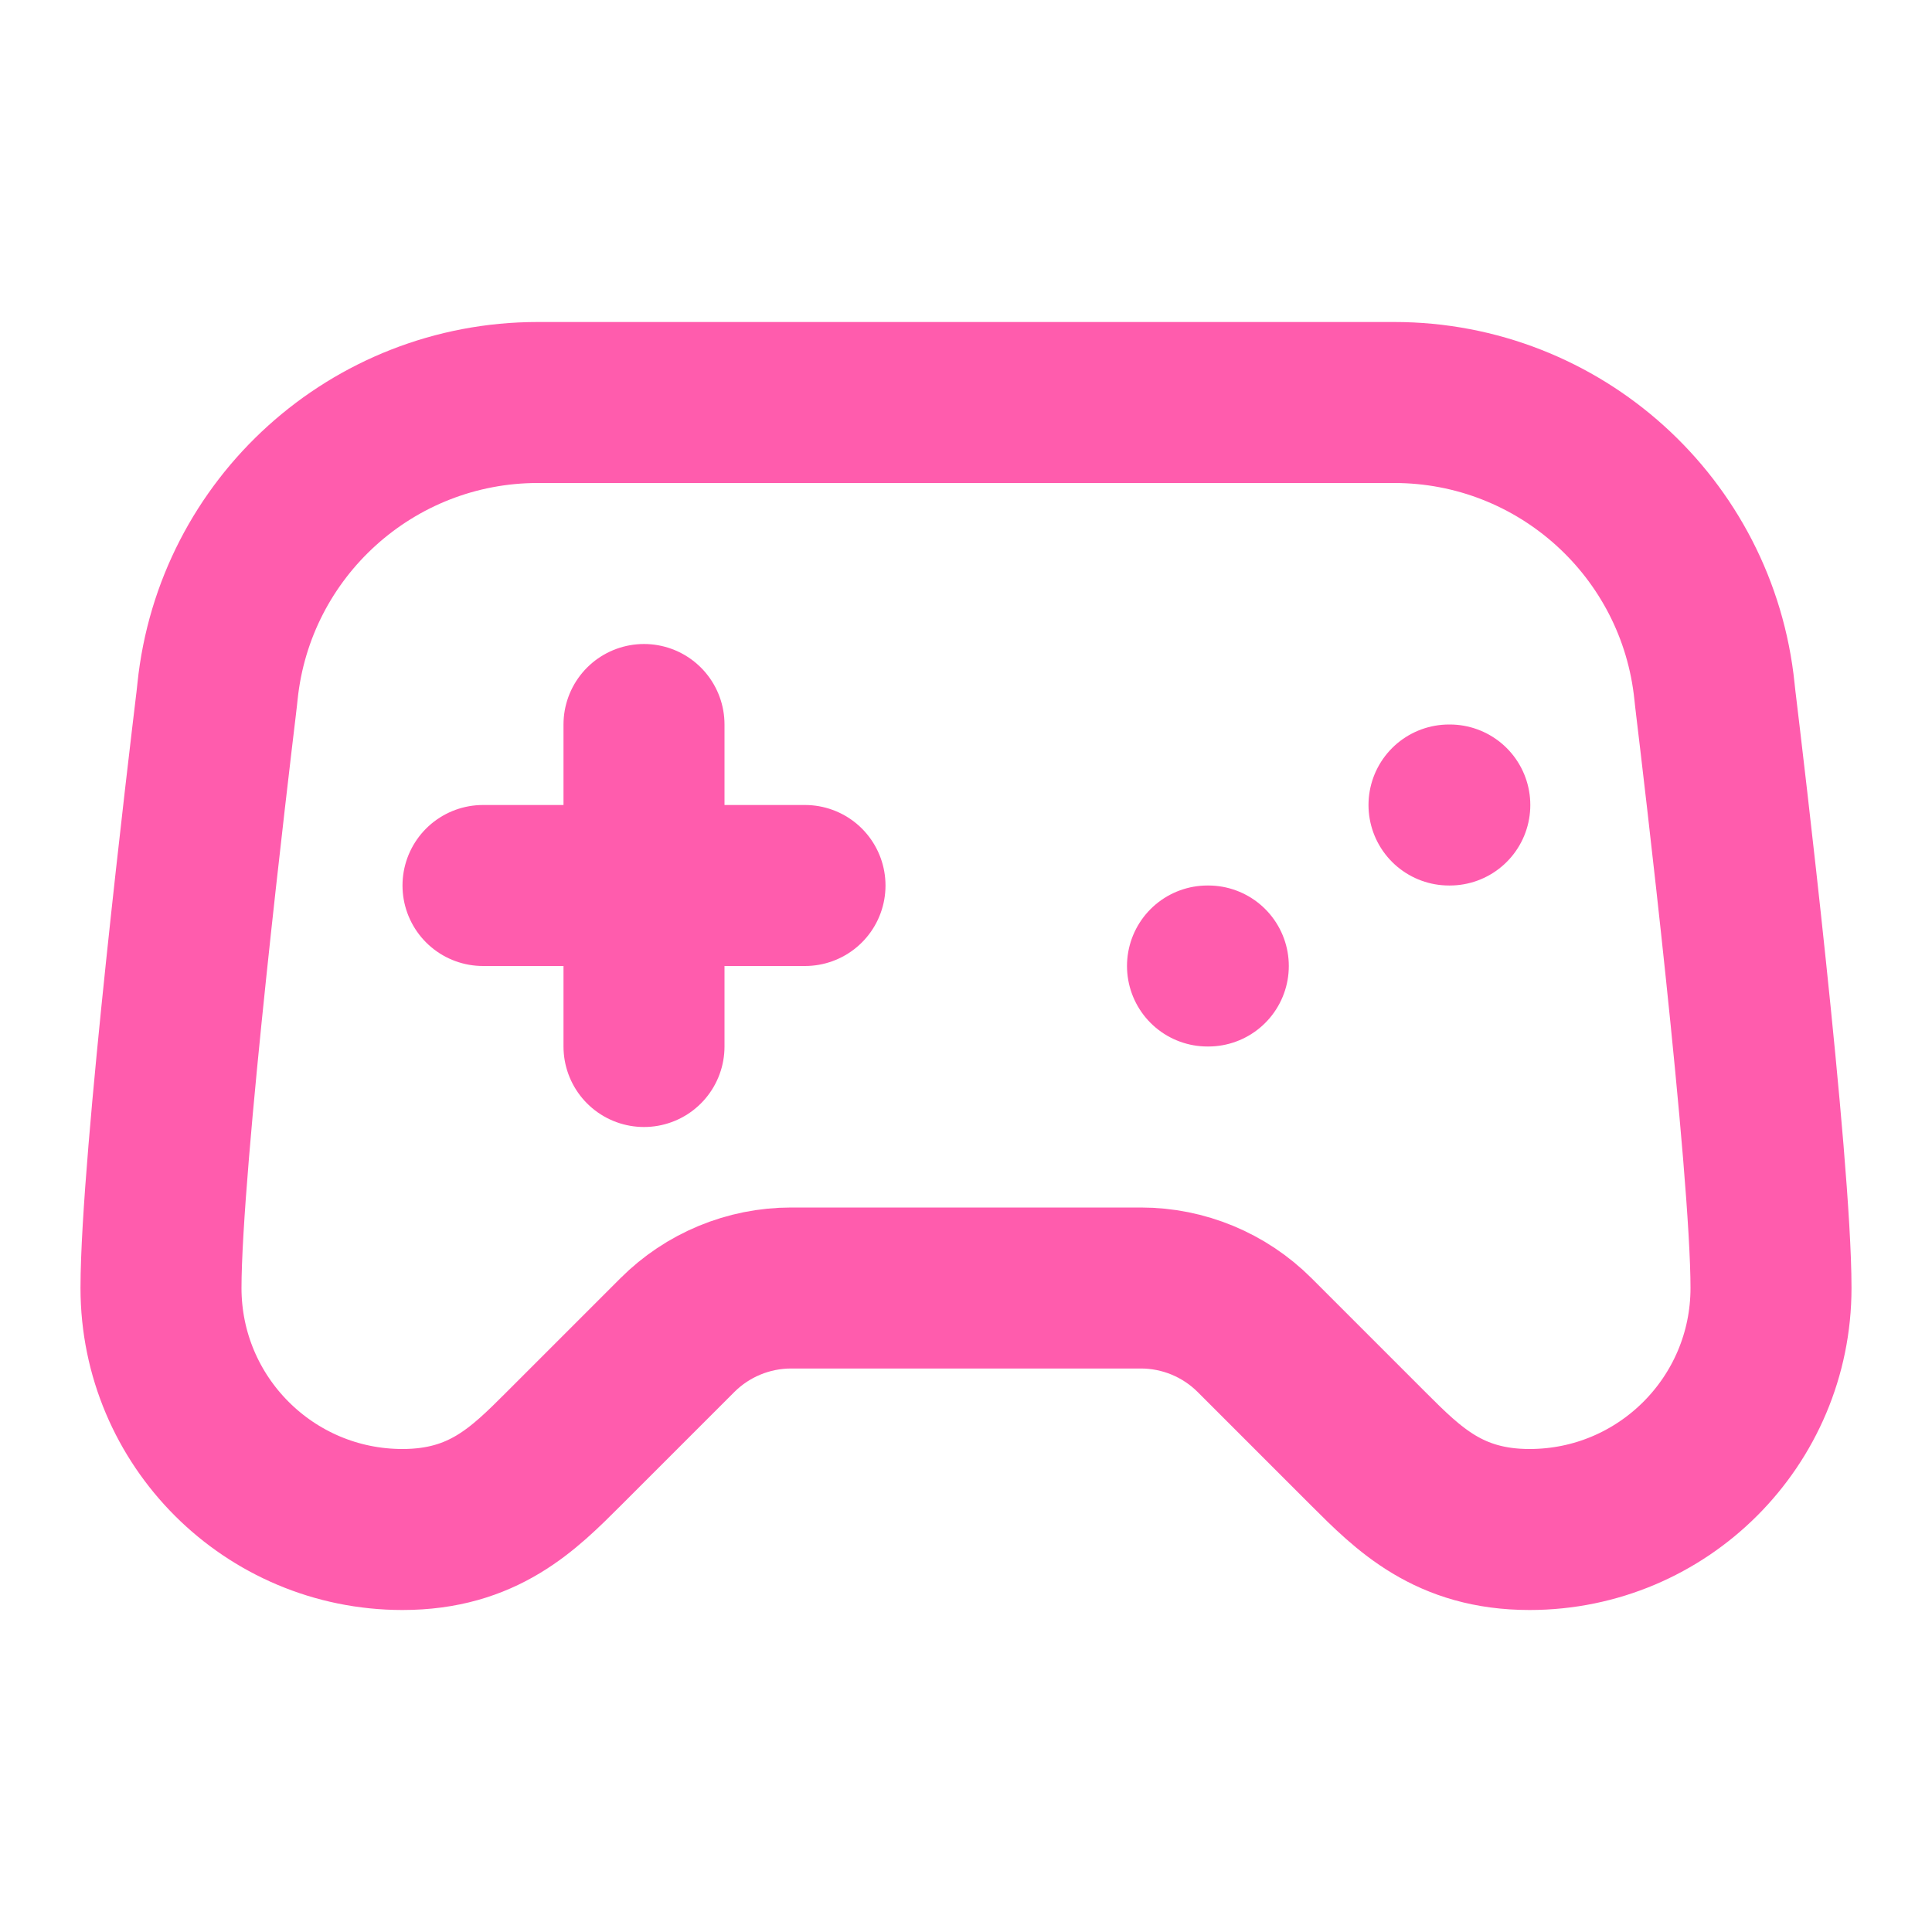
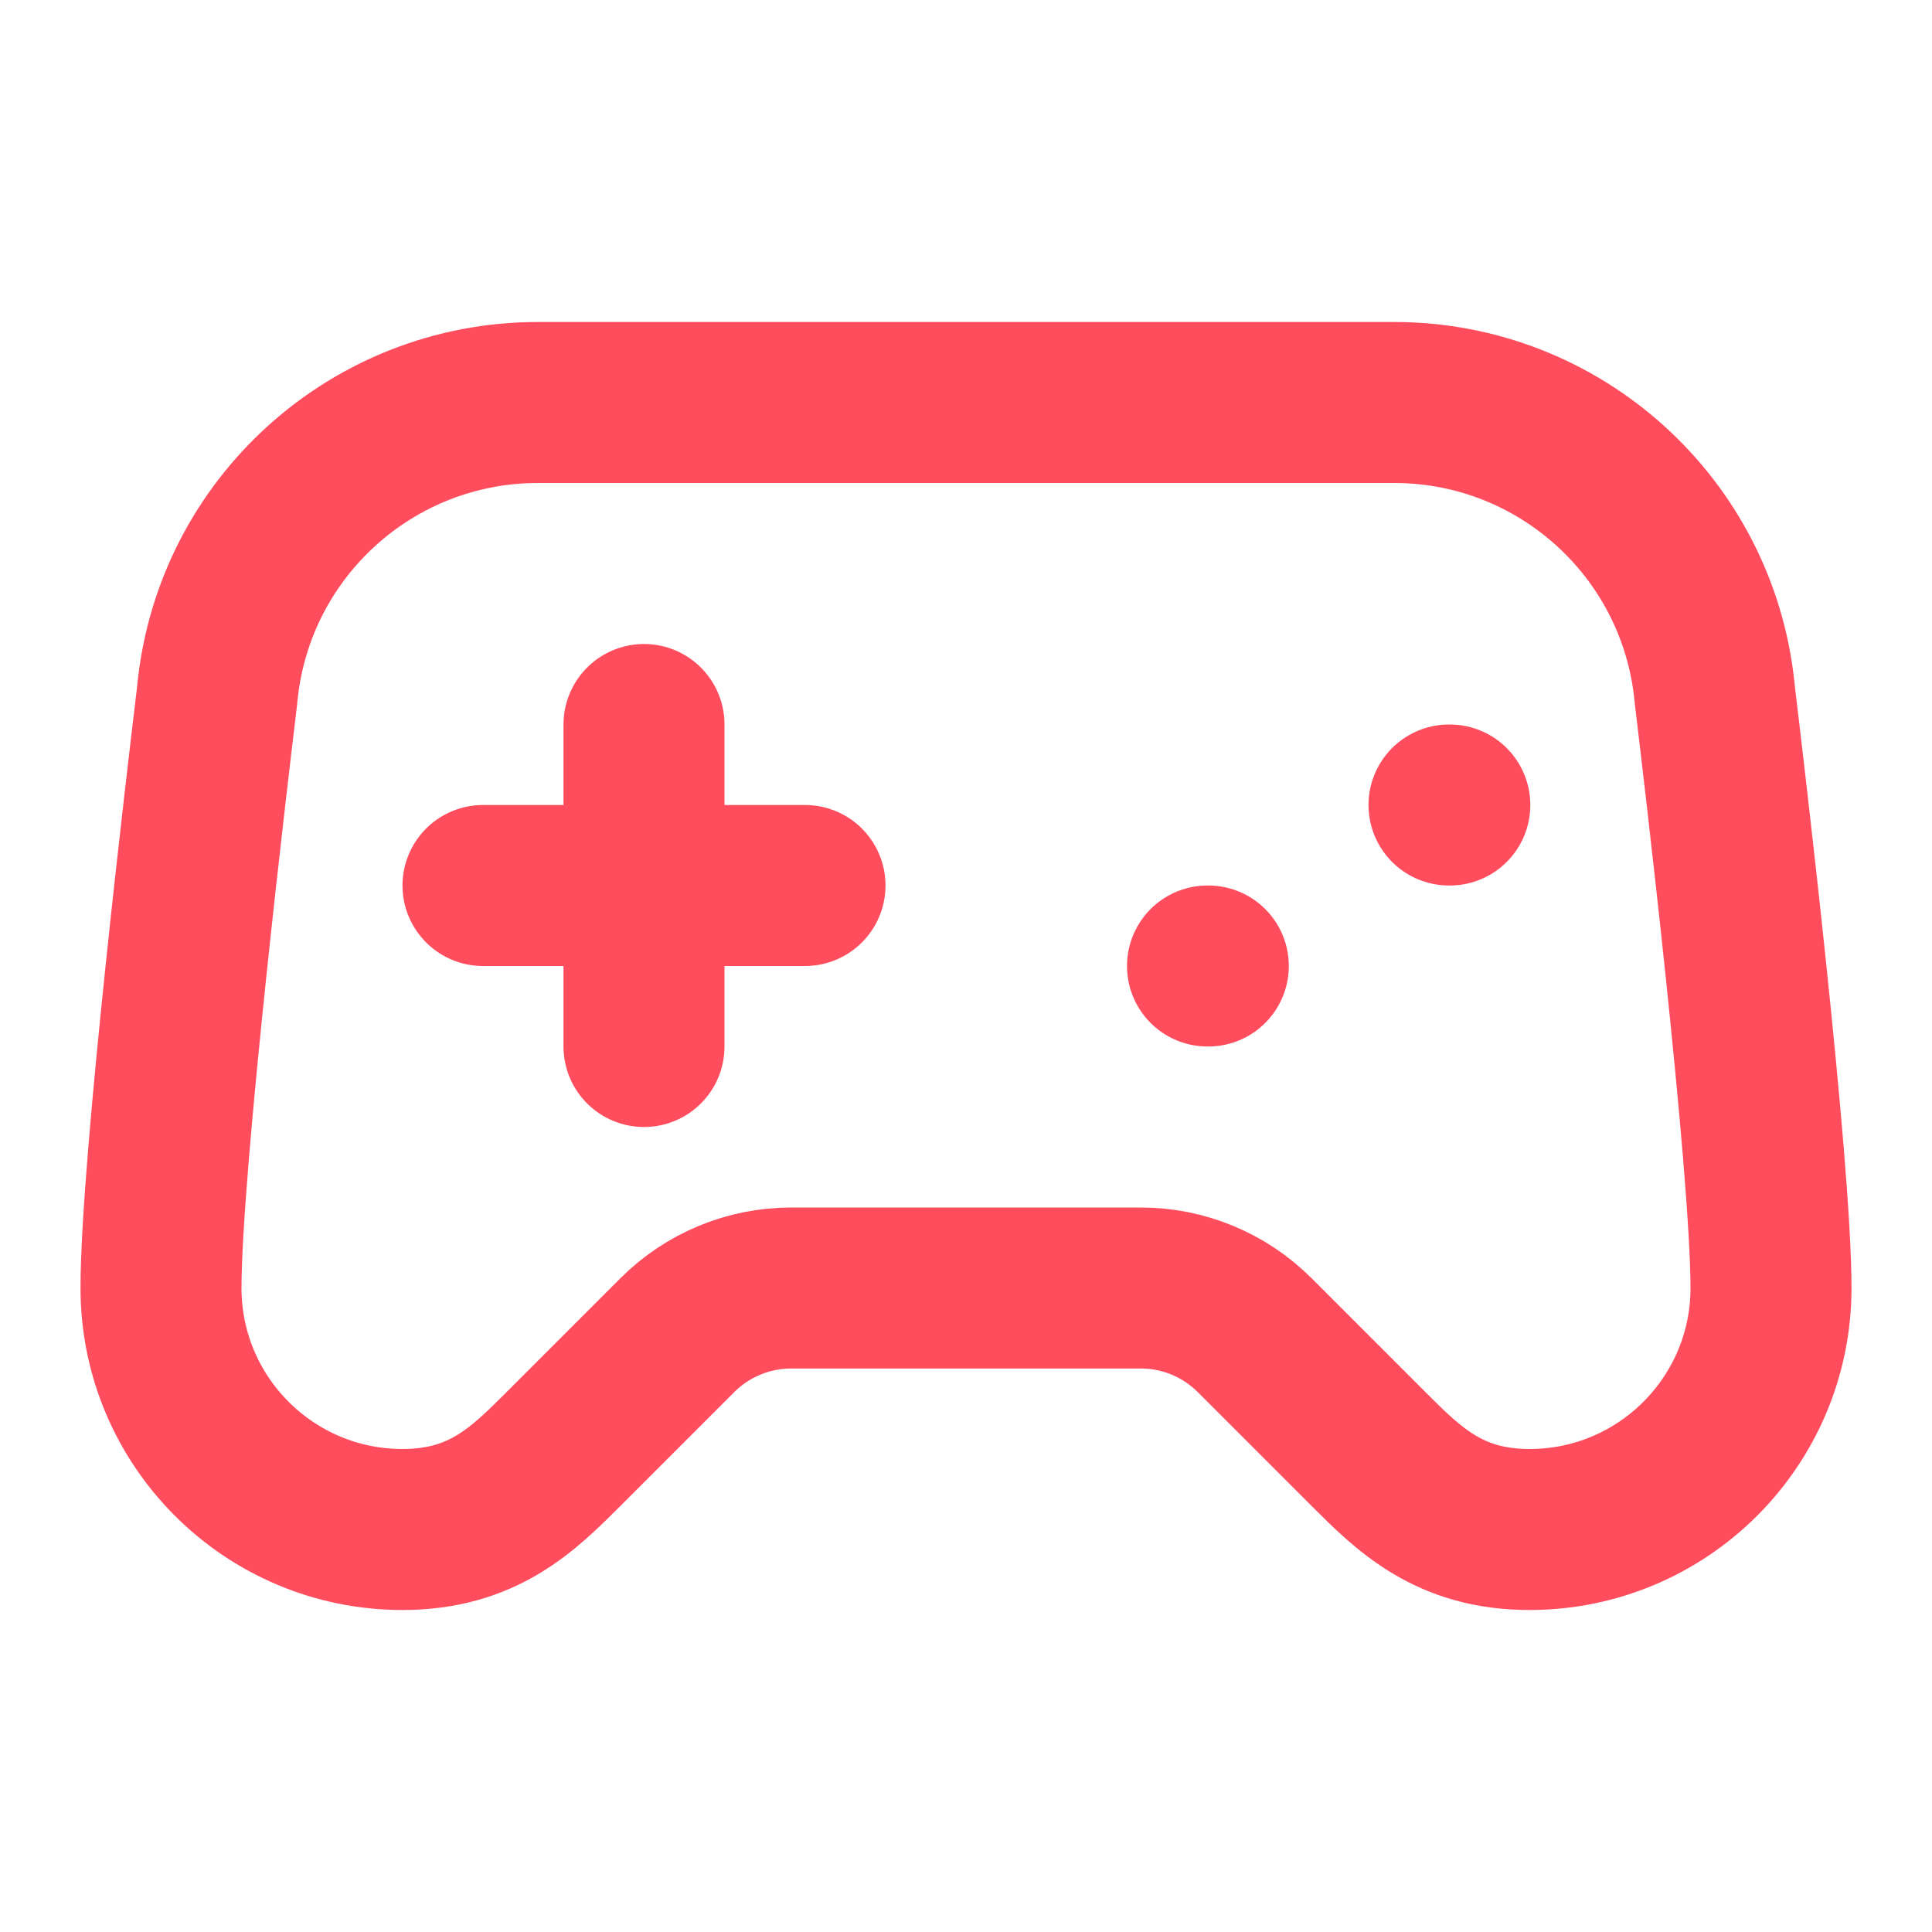
- <svg xmlns="http://www.w3.org/2000/svg" width="24" height="24" viewBox="0 0 24 24" fill="none" stroke="#ff5cad" stroke-width="2" stroke-linecap="round" stroke-linejoin="round" class="lucide lucide-gamepad2-icon lucide-gamepad-2">
+ <svg xmlns="http://www.w3.org/2000/svg" width="24" height="24" viewBox="0 0 24 24" fill="none" stroke="#ff4d5e" stroke-width="2" stroke-linecap="round" stroke-linejoin="round" class="lucide lucide-gamepad2-icon lucide-gamepad-2">
  <line x1="6" x2="10" y1="11" y2="11" />
  <line x1="8" x2="8" y1="9" y2="13" />
  <line x1="15" x2="15.01" y1="12" y2="12" />
  <line x1="18" x2="18.01" y1="10" y2="10" />
  <path d="M17.32 5H6.68a4 4 0 0 0-3.978 3.59c-.006.052-.01.101-.017.152C2.604 9.416 2 14.456 2 16a3 3 0 0 0 3 3c1 0 1.5-.5 2-1l1.414-1.414A2 2 0 0 1 9.828 16h4.344a2 2 0 0 1 1.414.586L17 18c.5.5 1 1 2 1a3 3 0 0 0 3-3c0-1.545-.604-6.584-.685-7.258-.007-.05-.011-.1-.017-.151A4 4 0 0 0 17.32 5z" />
</svg>
